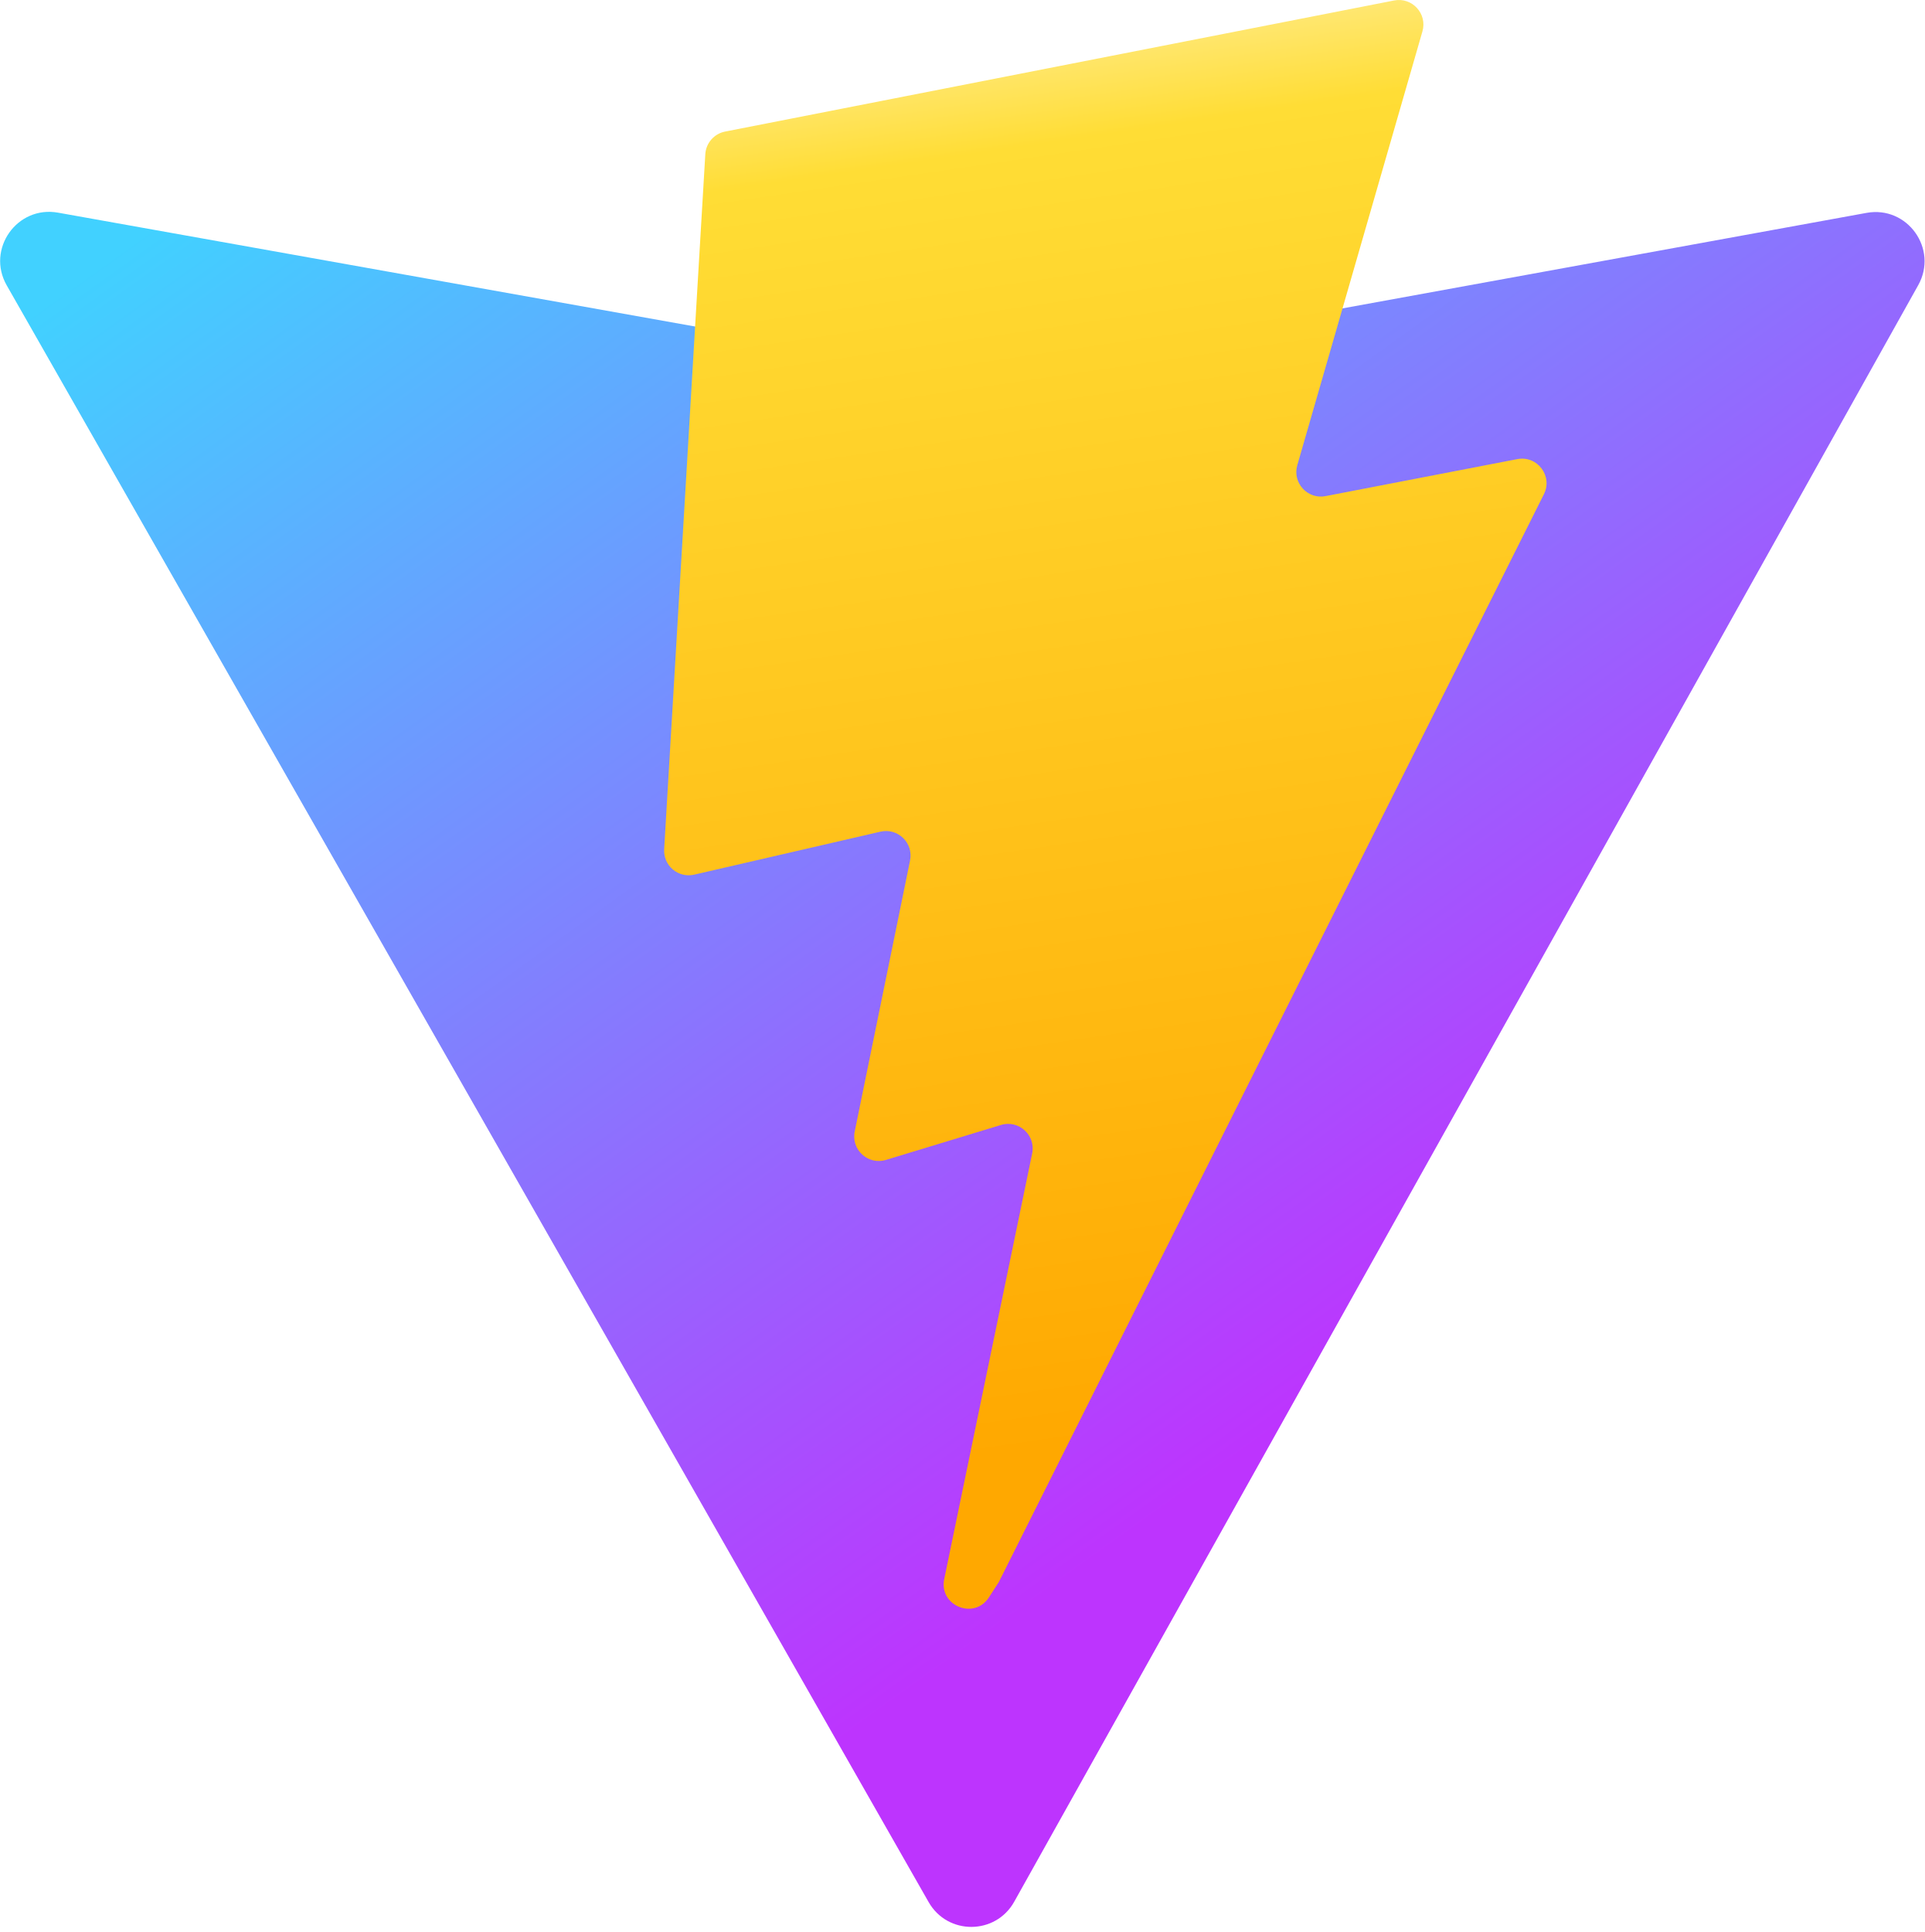
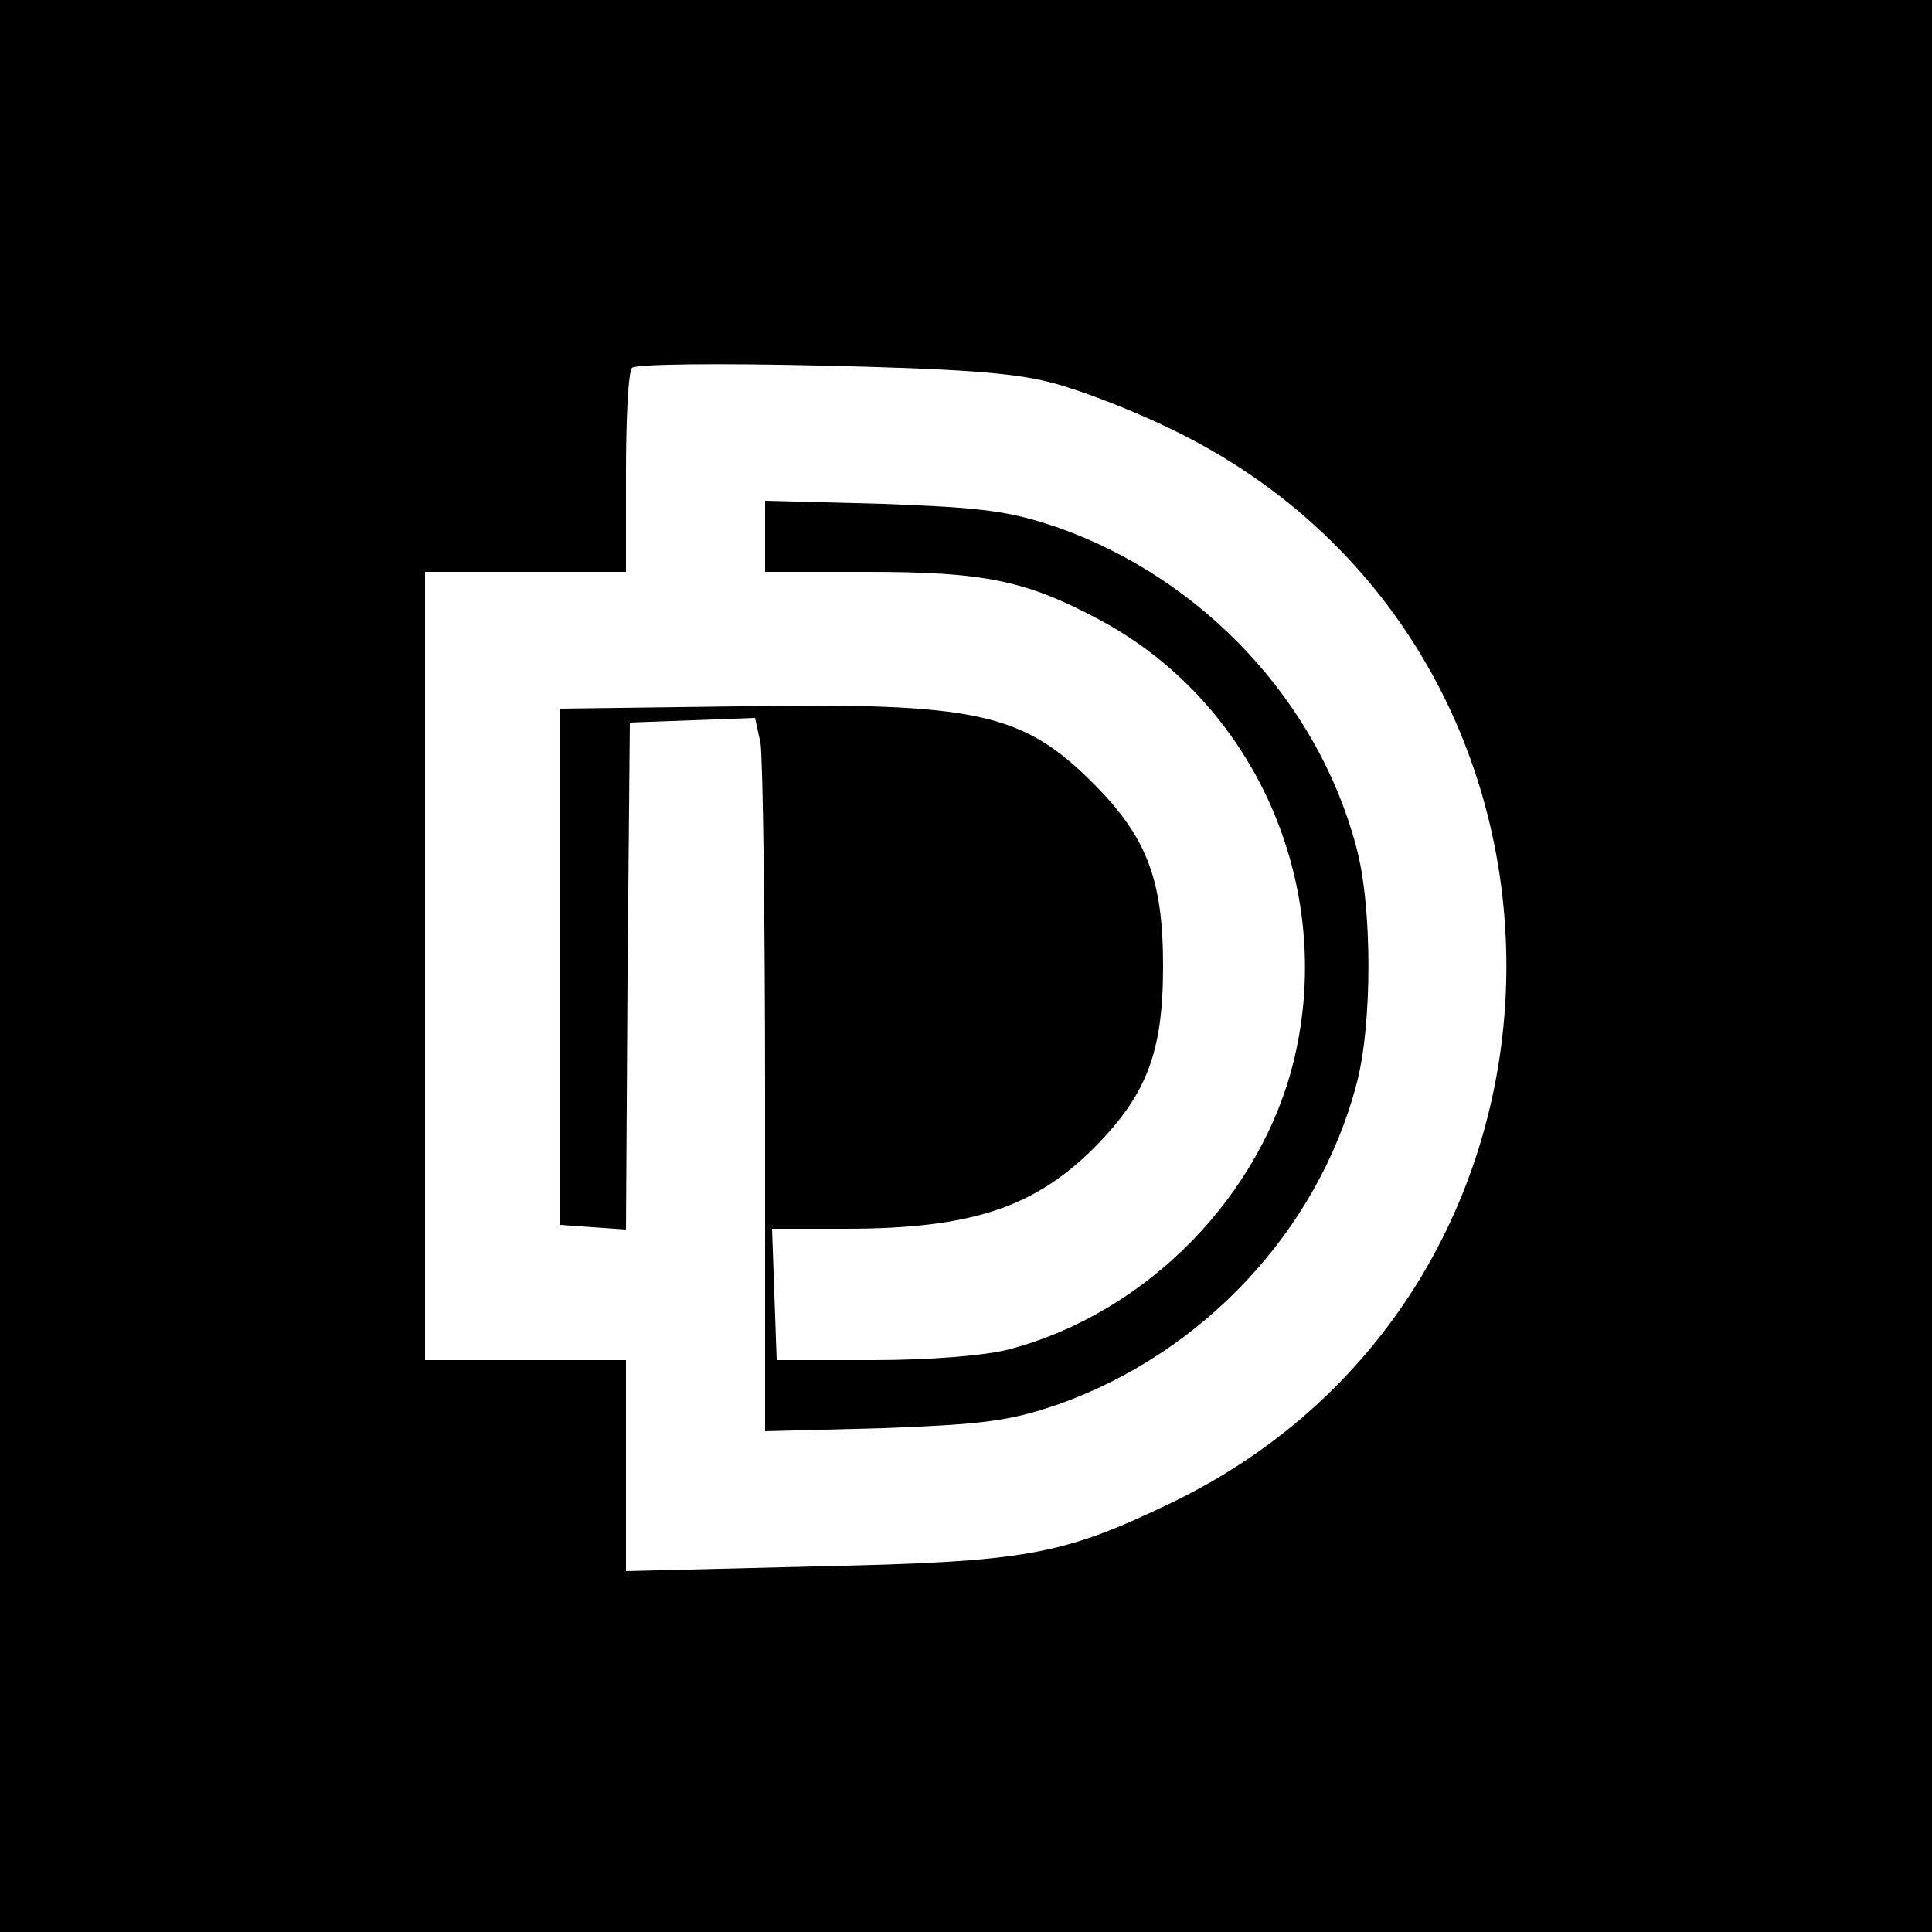
- <svg xmlns="http://www.w3.org/2000/svg" aria-hidden="true" role="img" class="iconify iconify--logos" width="31.88" height="32" preserveAspectRatio="xMidYMid meet" viewBox="0 0 256 257">
-   <defs>
-     <linearGradient id="IconifyId1813088fe1fbc01fb466" x1="-.828%" x2="57.636%" y1="7.652%" y2="78.411%">
-       <stop offset="0%" stop-color="#41D1FF" />
-       <stop offset="100%" stop-color="#BD34FE" />
-     </linearGradient>
-     <linearGradient id="IconifyId1813088fe1fbc01fb467" x1="43.376%" x2="50.316%" y1="2.242%" y2="89.03%">
-       <stop offset="0%" stop-color="#FFEA83" />
-       <stop offset="8.333%" stop-color="#FFDD35" />
-       <stop offset="100%" stop-color="#FFA800" />
-     </linearGradient>
-   </defs>
-   <path fill="url(#IconifyId1813088fe1fbc01fb466)" d="M255.153 37.938L134.897 252.976c-2.483 4.44-8.862 4.466-11.382.048L.875 37.958c-2.746-4.814 1.371-10.646 6.827-9.67l120.385 21.517a6.537 6.537 0 0 0 2.322-.004l117.867-21.483c5.438-.991 9.574 4.796 6.877 9.62Z" />
-   <path fill="url(#IconifyId1813088fe1fbc01fb467)" d="M185.432.063L96.44 17.501a3.268 3.268 0 0 0-2.634 3.014l-5.474 92.456a3.268 3.268 0 0 0 3.997 3.378l24.777-5.718c2.318-.535 4.413 1.507 3.936 3.838l-7.361 36.047c-.495 2.426 1.782 4.5 4.151 3.78l15.304-4.649c2.372-.72 4.652 1.36 4.15 3.788l-11.698 56.621c-.732 3.542 3.979 5.473 5.943 2.437l1.313-2.028l72.516-144.72c1.215-2.423-.88-5.186-3.54-4.672l-25.505 4.922c-2.396.462-4.435-1.77-3.759-4.114l16.646-57.705c.677-2.35-1.37-4.583-3.769-4.113Z" />
+ <svg xmlns="http://www.w3.org/2000/svg" version="1.0" width="250pt" height="250pt" viewBox="0 0 250 250" preserveAspectRatio="xMidYMid meet">
+   <g transform="translate(0,250) scale(0.1,-0.1)" fill="#000000" stroke="none">
+     <path d="M0 1250 l0 -1250 1250 0 1250 0 0 1250 0 1250 -1250 0 -1250 0 0 -1250z m1360 755 c36 -9 106 -36 155 -60 579 -279 579 -1111 0 -1390 -142 -68 -186 -76 -462 -82 l-243 -6 0 137 0 136 -130 0 -130 0 0 510 0 510 130 0 130 0 0 128 c0 71 3 132 8 136 4 5 113 6 242 3 176 -4 251 -9 300 -22z" />
+     <path d="M990 1806 l0 -46 133 0 c150 0 204 -11 298 -61 202 -107 307 -343 254 -568 -42 -178 -191 -330 -369 -377 -30 -8 -102 -14 -176 -14 l-125 0 -3 85 -3 85 95 0 c161 0 243 27 320 103 70 70 91 125 91 237 0 112 -21 167 -91 237 -91 91 -152 104 -459 99 l-230 -3 0 -334 0 -334 42 -3 43 -3 2 328 3 328 81 3 81 3 7 -32 c3 -17 6 -225 6 -461 l0 -430 153 4 c130 5 163 9 227 31 186 66 335 224 385 413 21 77 21 231 0 308 -50 189 -199 347 -385 413 -64 22 -97 26 -227 31 l-153 4 0 -46z" />
+   </g>
</svg>
